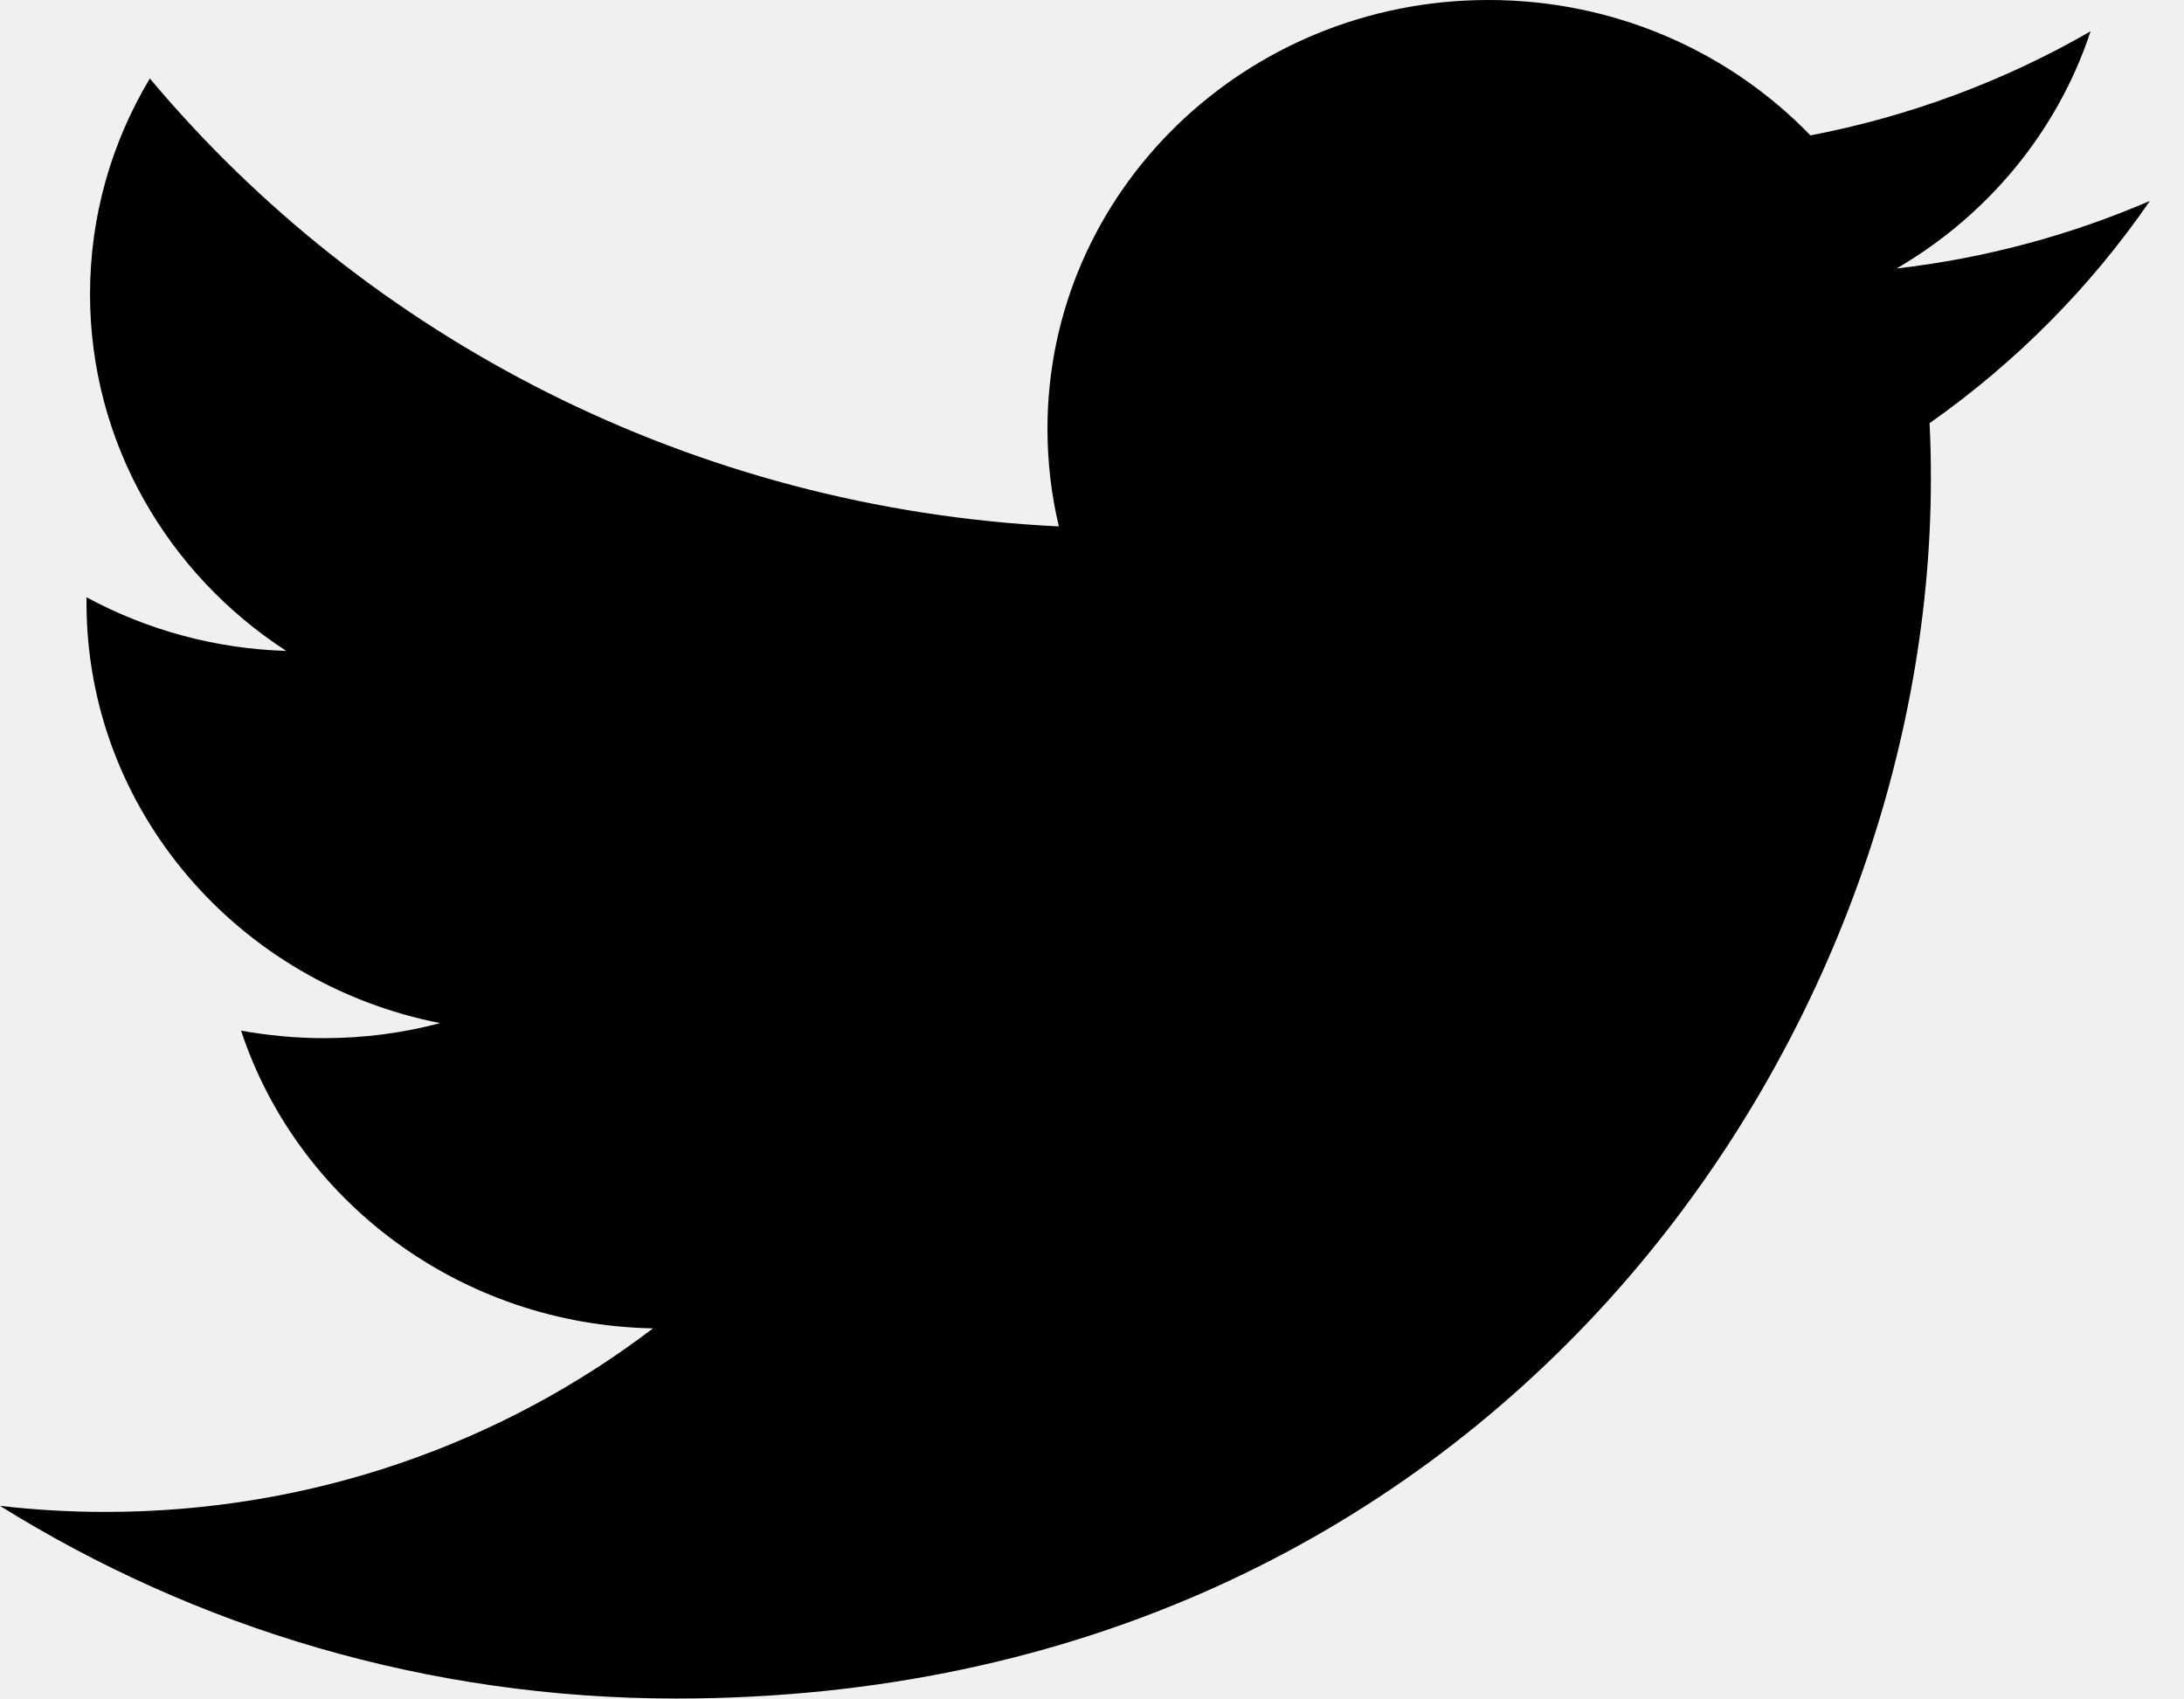
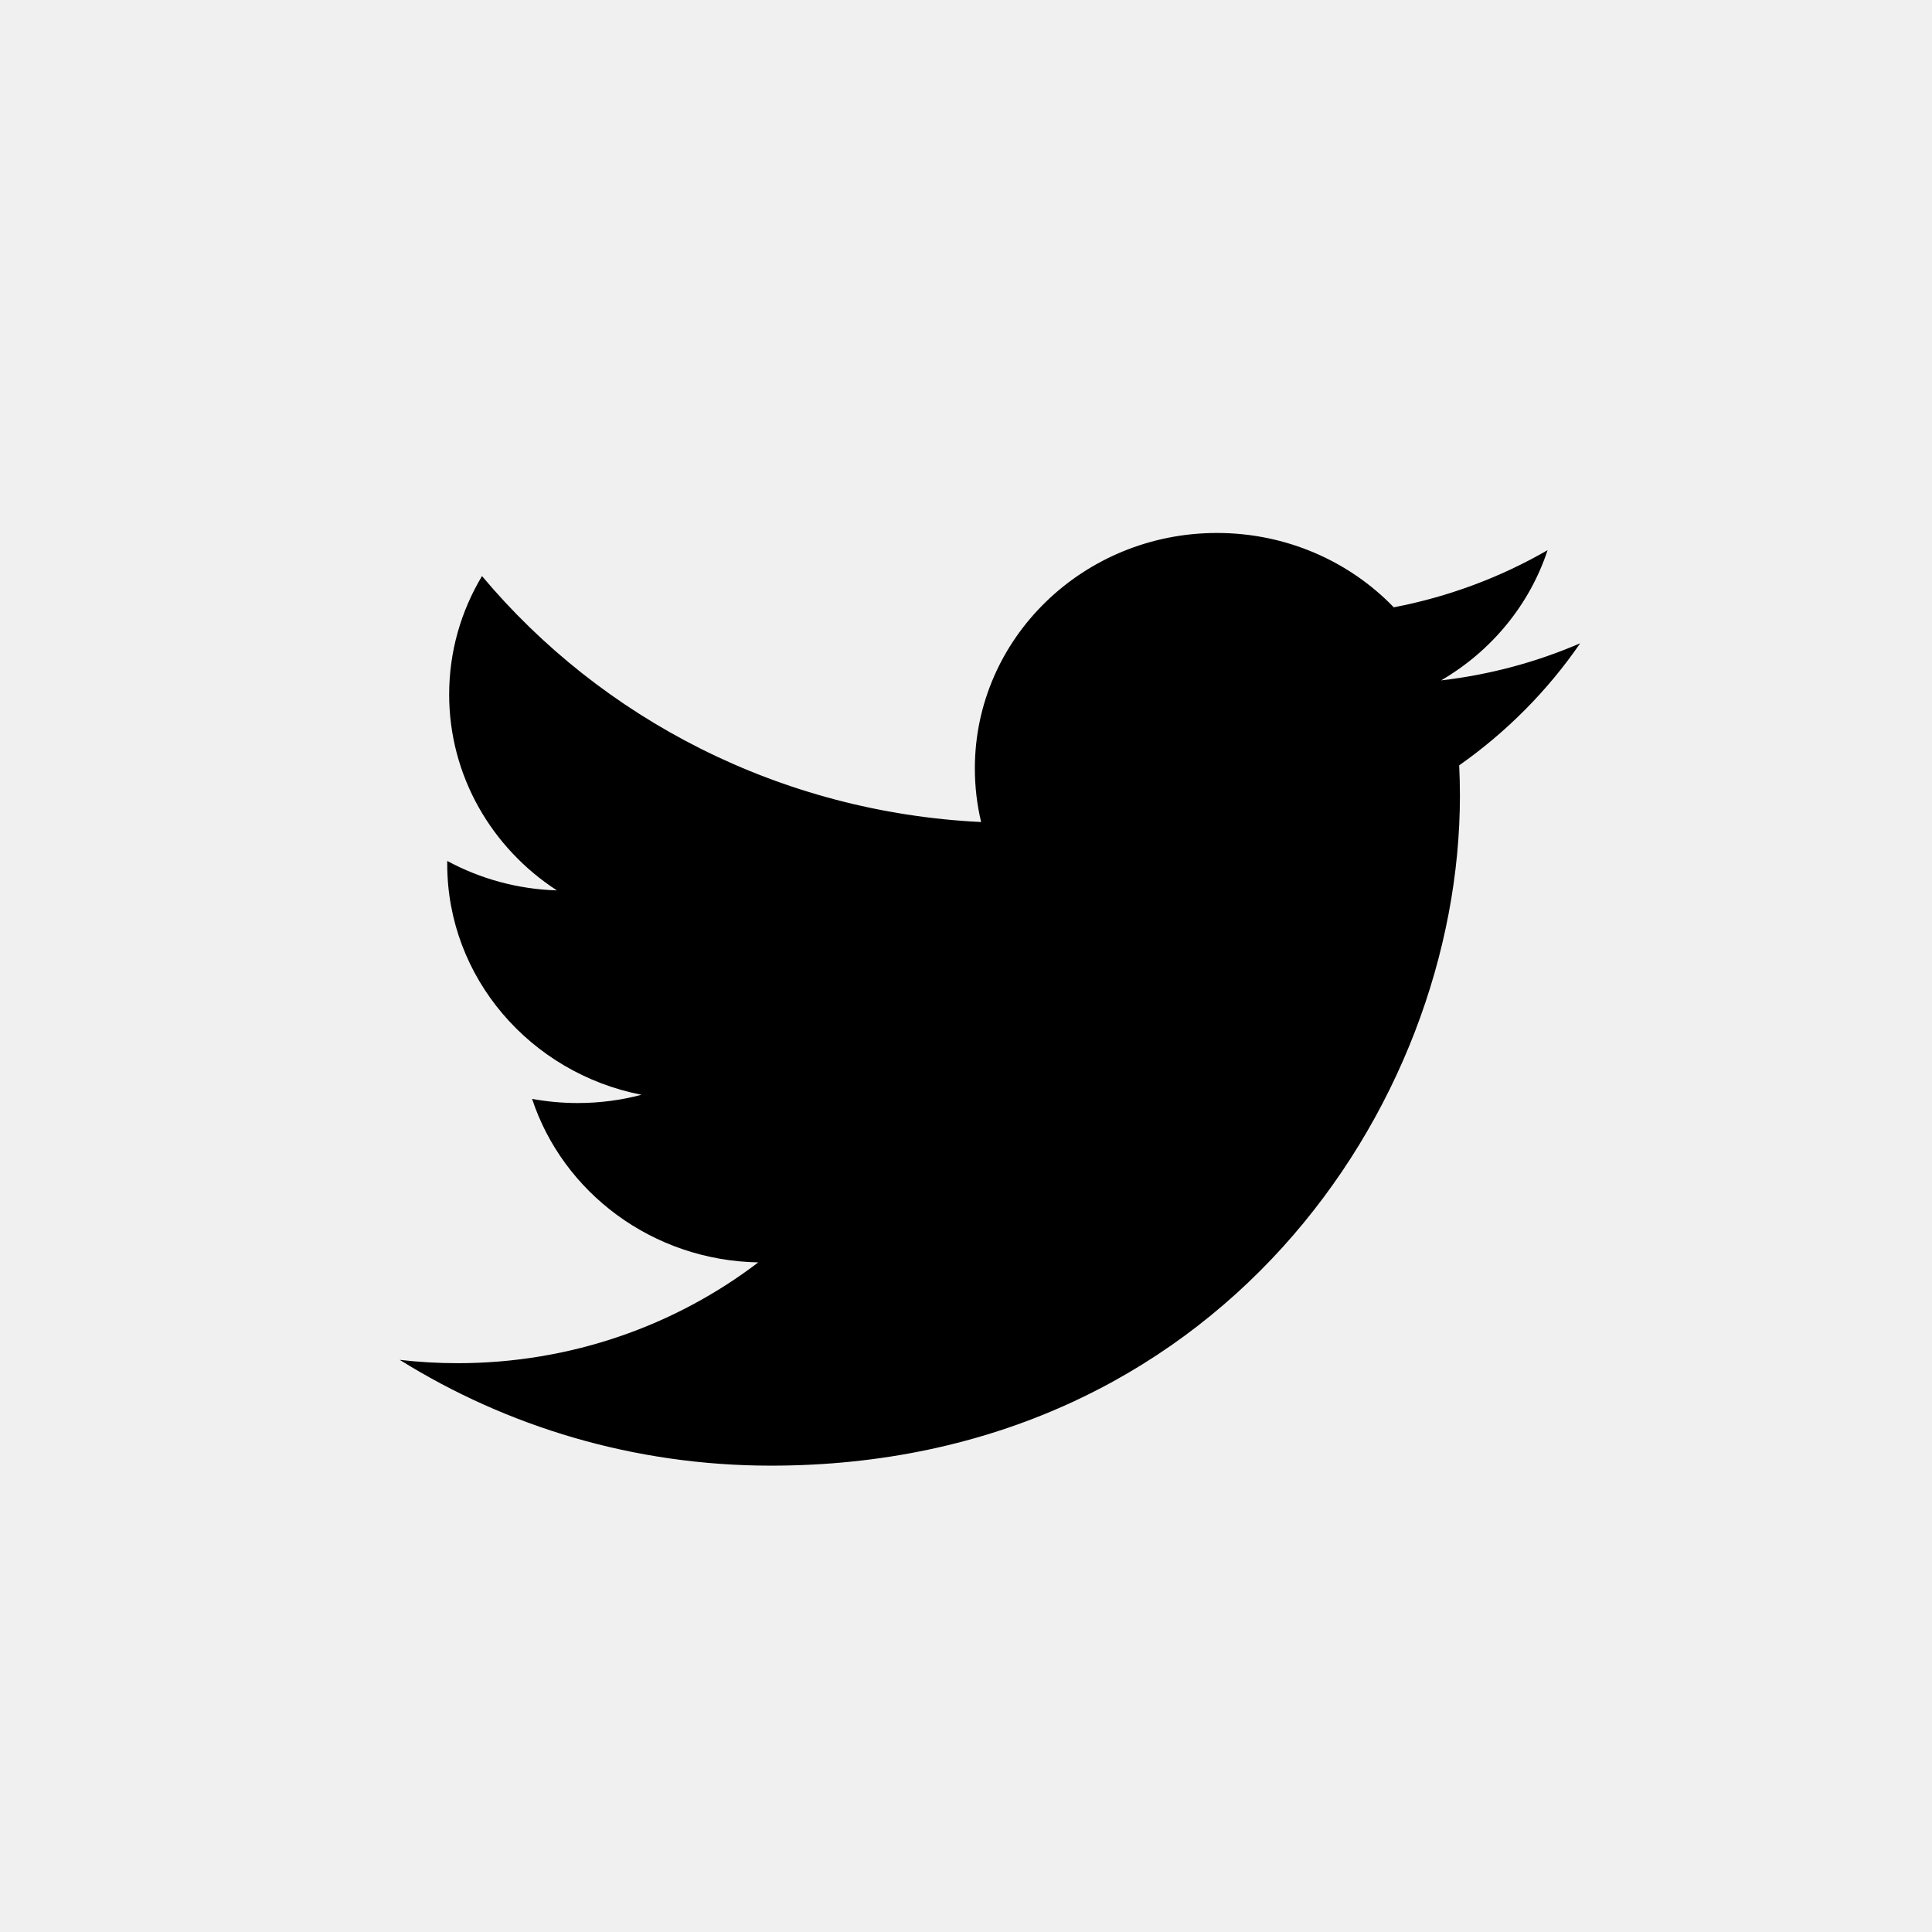
- <svg xmlns="http://www.w3.org/2000/svg" width="18" height="14" viewBox="0 0 18 14" fill="none">
-   <g clip-path="url(#clip0_9_2)">
-     <path d="M17.719 1.656C17.067 1.937 16.367 2.128 15.631 2.213C16.382 1.776 16.958 1.083 17.23 0.258C16.516 0.67 15.735 0.96 14.921 1.116C14.258 0.429 13.313 0 12.268 0C10.261 0 8.633 1.582 8.633 3.534C8.633 3.811 8.665 4.08 8.727 4.339C5.706 4.192 3.027 2.785 1.235 0.647C0.922 1.169 0.742 1.776 0.742 2.424C0.742 3.65 1.384 4.732 2.359 5.365C1.782 5.348 1.218 5.196 0.713 4.923V4.968C0.713 6.68 1.966 8.108 3.628 8.433C3.323 8.514 3.002 8.557 2.671 8.557C2.436 8.557 2.209 8.535 1.987 8.495C2.449 9.898 3.792 10.92 5.382 10.949C4.138 11.897 2.57 12.462 0.868 12.462C0.574 12.462 0.285 12.445 0 12.412C1.609 13.415 3.519 14 5.572 14C12.258 14 15.914 8.615 15.914 3.945C15.914 3.792 15.911 3.64 15.903 3.488C16.615 2.987 17.23 2.367 17.719 1.656Z" fill="black" />
-   </g>
-   <defs>
-     <clipPath id="clip0_9_2">
-       <rect width="18" height="14" fill="white" />
-     </clipPath>
-   </defs>
+ <svg xmlns="http://www.w3.org/2000/svg" width="29" height="29" viewBox="0 0 29 29" fill="none">
+   <path d="M23.719 9.656C23.067 9.937 22.367 10.128 21.631 10.213C22.382 9.776 22.958 9.083 23.23 8.258C22.516 8.67 21.735 8.96 20.921 9.116C20.258 8.429 19.313 8 18.267 8C16.261 8 14.633 9.582 14.633 11.534C14.633 11.81 14.665 12.08 14.727 12.339C11.706 12.192 9.027 10.785 7.235 8.647C6.922 9.169 6.742 9.776 6.742 10.424C6.742 11.65 7.384 12.732 8.359 13.365C7.782 13.348 7.218 13.196 6.713 12.923V12.968C6.713 14.68 7.966 16.108 9.629 16.433C9.323 16.514 9.002 16.557 8.671 16.557C8.436 16.557 8.209 16.535 7.987 16.495C8.449 17.898 9.791 18.92 11.382 18.949C10.138 19.897 8.57 20.462 6.868 20.462C6.574 20.462 6.285 20.445 6 20.412C7.609 21.415 9.519 22 11.572 22C18.258 22 21.914 16.615 21.914 11.945C21.914 11.792 21.91 11.64 21.903 11.488C22.615 10.987 23.23 10.367 23.719 9.656Z" fill="black" />
</svg>
